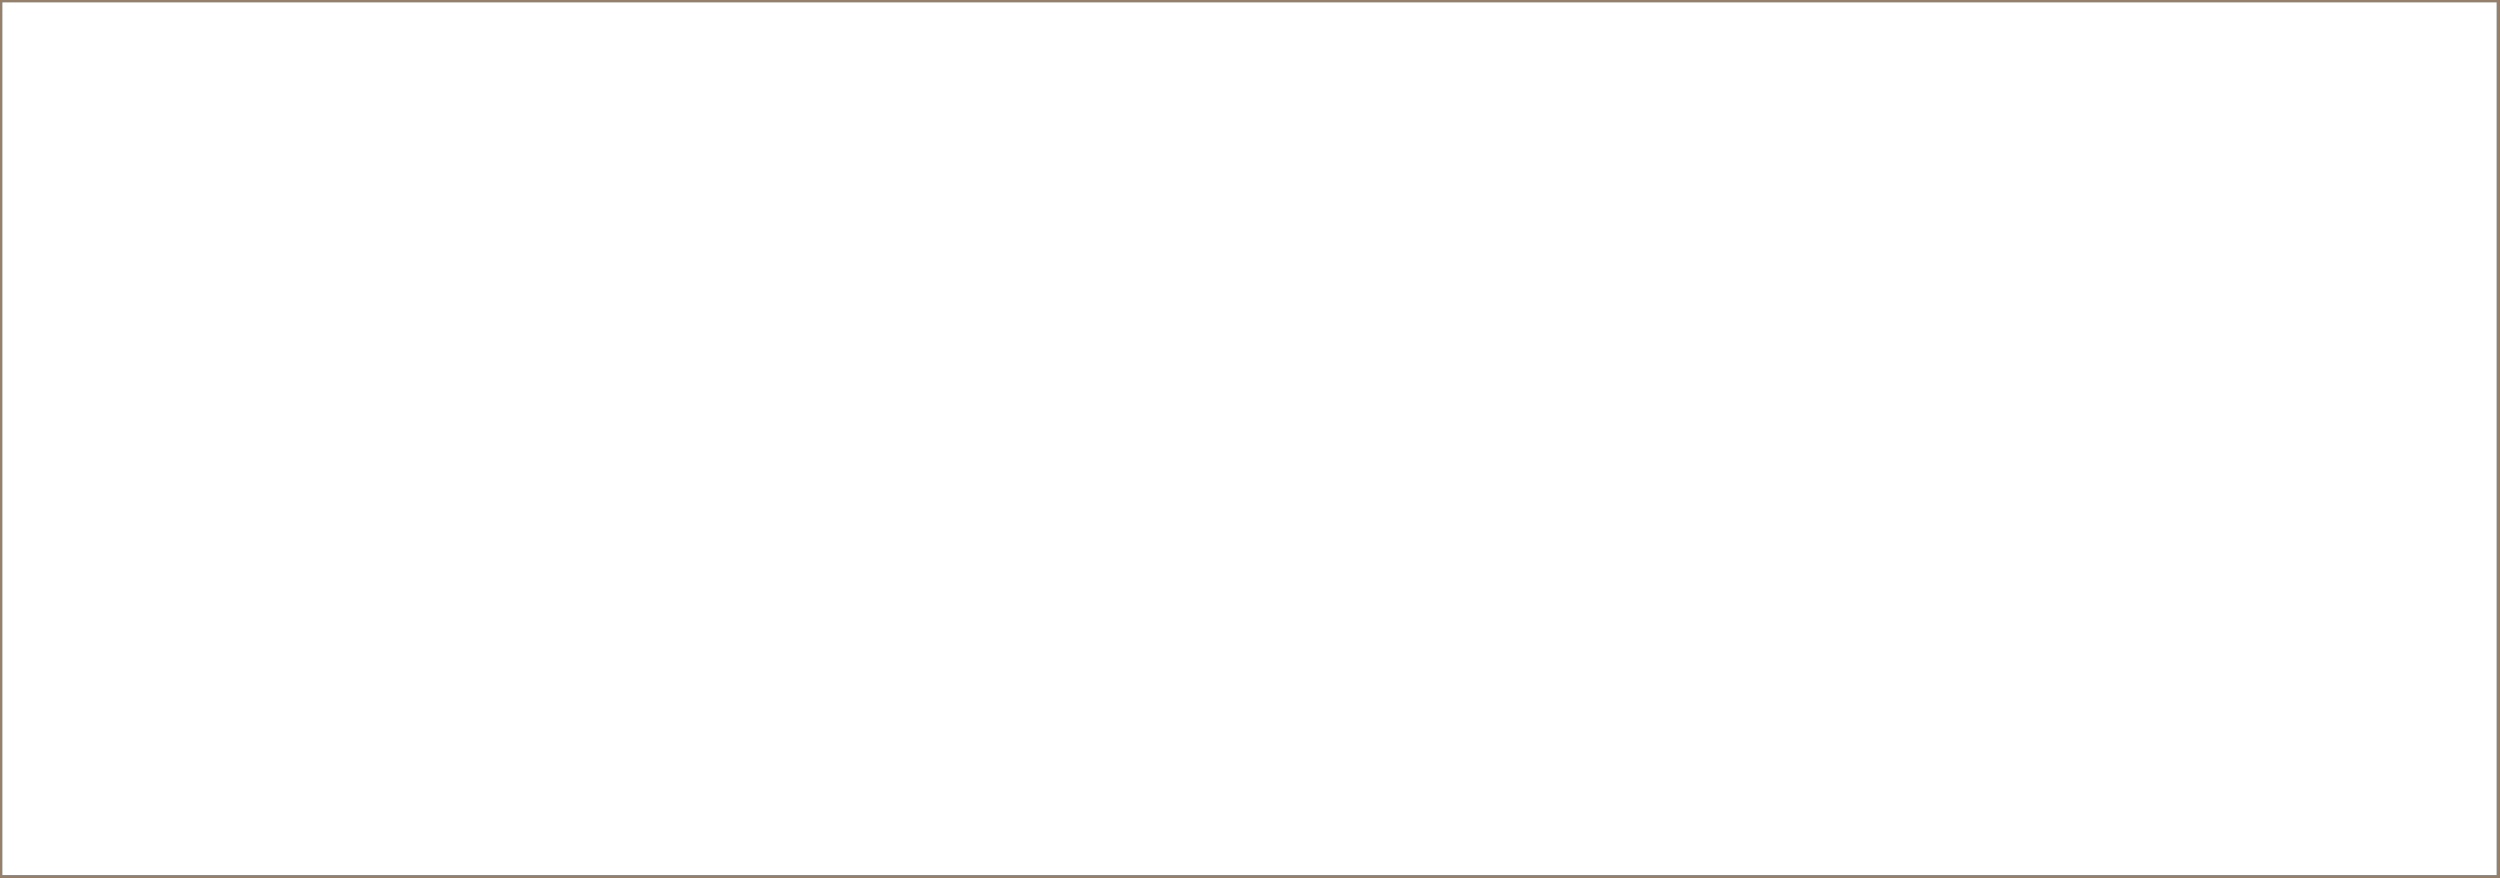
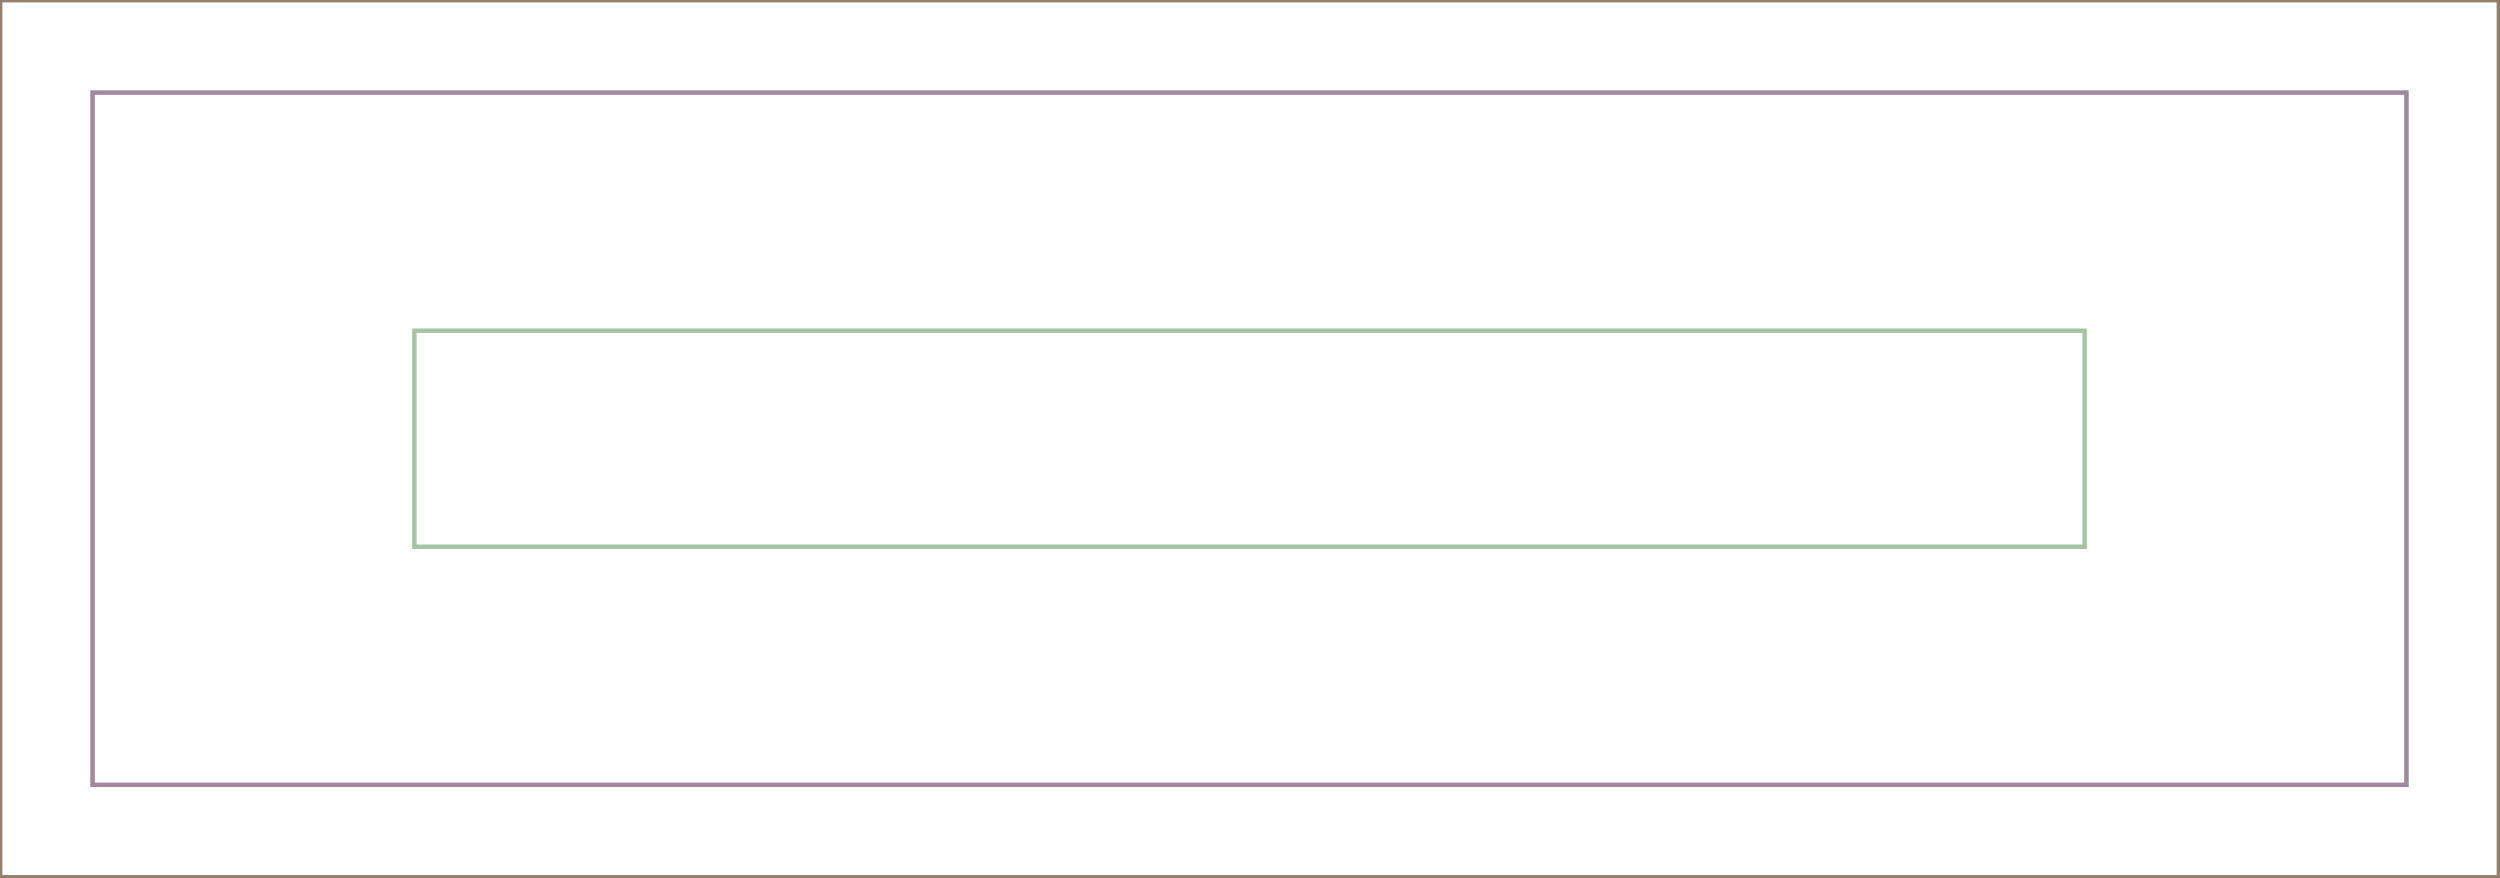
<svg xmlns="http://www.w3.org/2000/svg" viewBox="0 0 567 199" width="567" height="199" role="img" aria-label="WidgetContainer/Small layout wireframe">
  <rect width="567" height="199" fill="#ffffff" />
  <g>
    <rect x="0" y="0" width="567" height="199" fill="none" fill-opacity="0" stroke="#5B6470" stroke-width="1" stroke-opacity="0.5" />
  </g>
  <g>
    <rect x="0" y="0" width="567" height="199" fill="none" fill-opacity="0" stroke="#2E7D6B" stroke-width="1" stroke-opacity="0.5" />
  </g>
  <g>
    <rect x="0" y="0" width="567" height="199" fill="none" fill-opacity="0" stroke="#8E6BA8" stroke-width="1" stroke-opacity="0.5" />
  </g>
  <g>
    <rect x="0" y="0" width="567" height="199" fill="none" fill-opacity="0" stroke="#B0813B" stroke-width="1" stroke-opacity="0.5" />
  </g>
+   <g>
+     <rect x="21" y="21" width="525" height="157" fill="none" fill-opacity="0" stroke="#3B72A8" stroke-width="1" stroke-opacity="0.5" />
+   </g>
+   <g>
+     <rect x="21" y="21" width="525" height="157" fill="none" fill-opacity="0" stroke="#A85B6B" stroke-width="1" stroke-opacity="0.5" />
+   </g>
+   <g>
+     <rect x="94" y="75" width="379" height="49" fill="none" fill-opacity="0" stroke="#4F8A4A" stroke-width="1" stroke-opacity="0.5" />
+   </g>
</svg>
